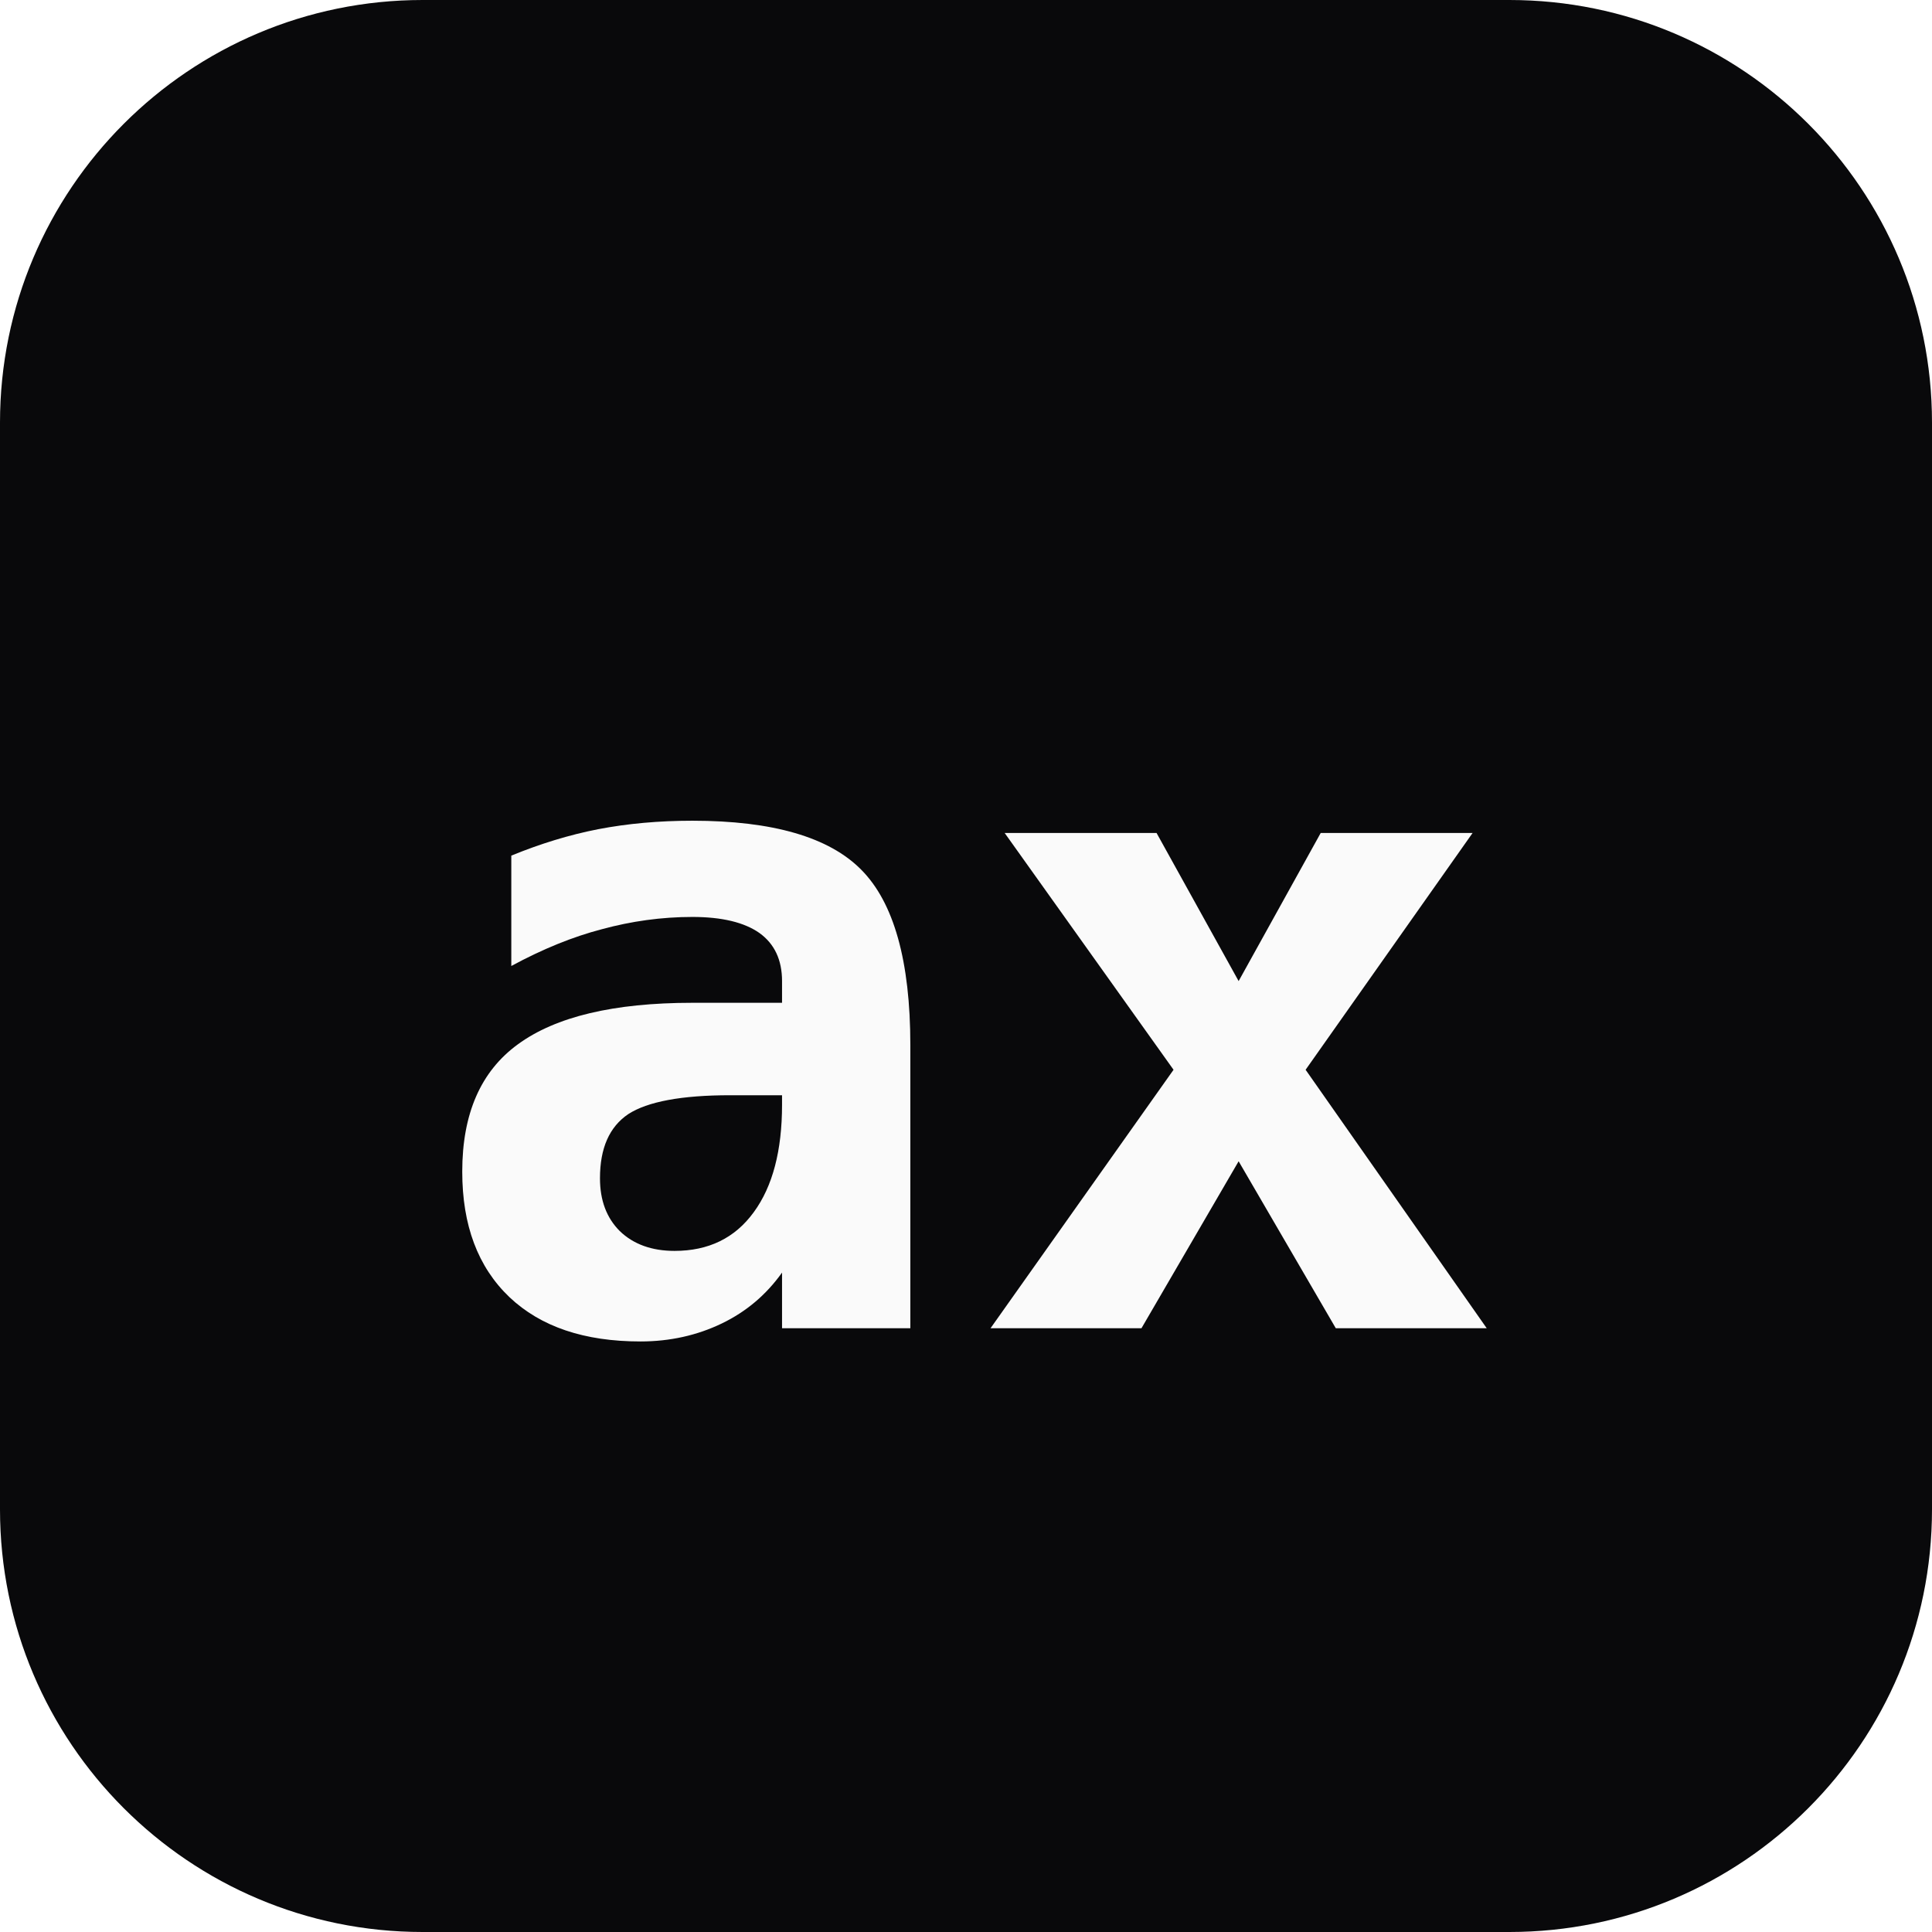
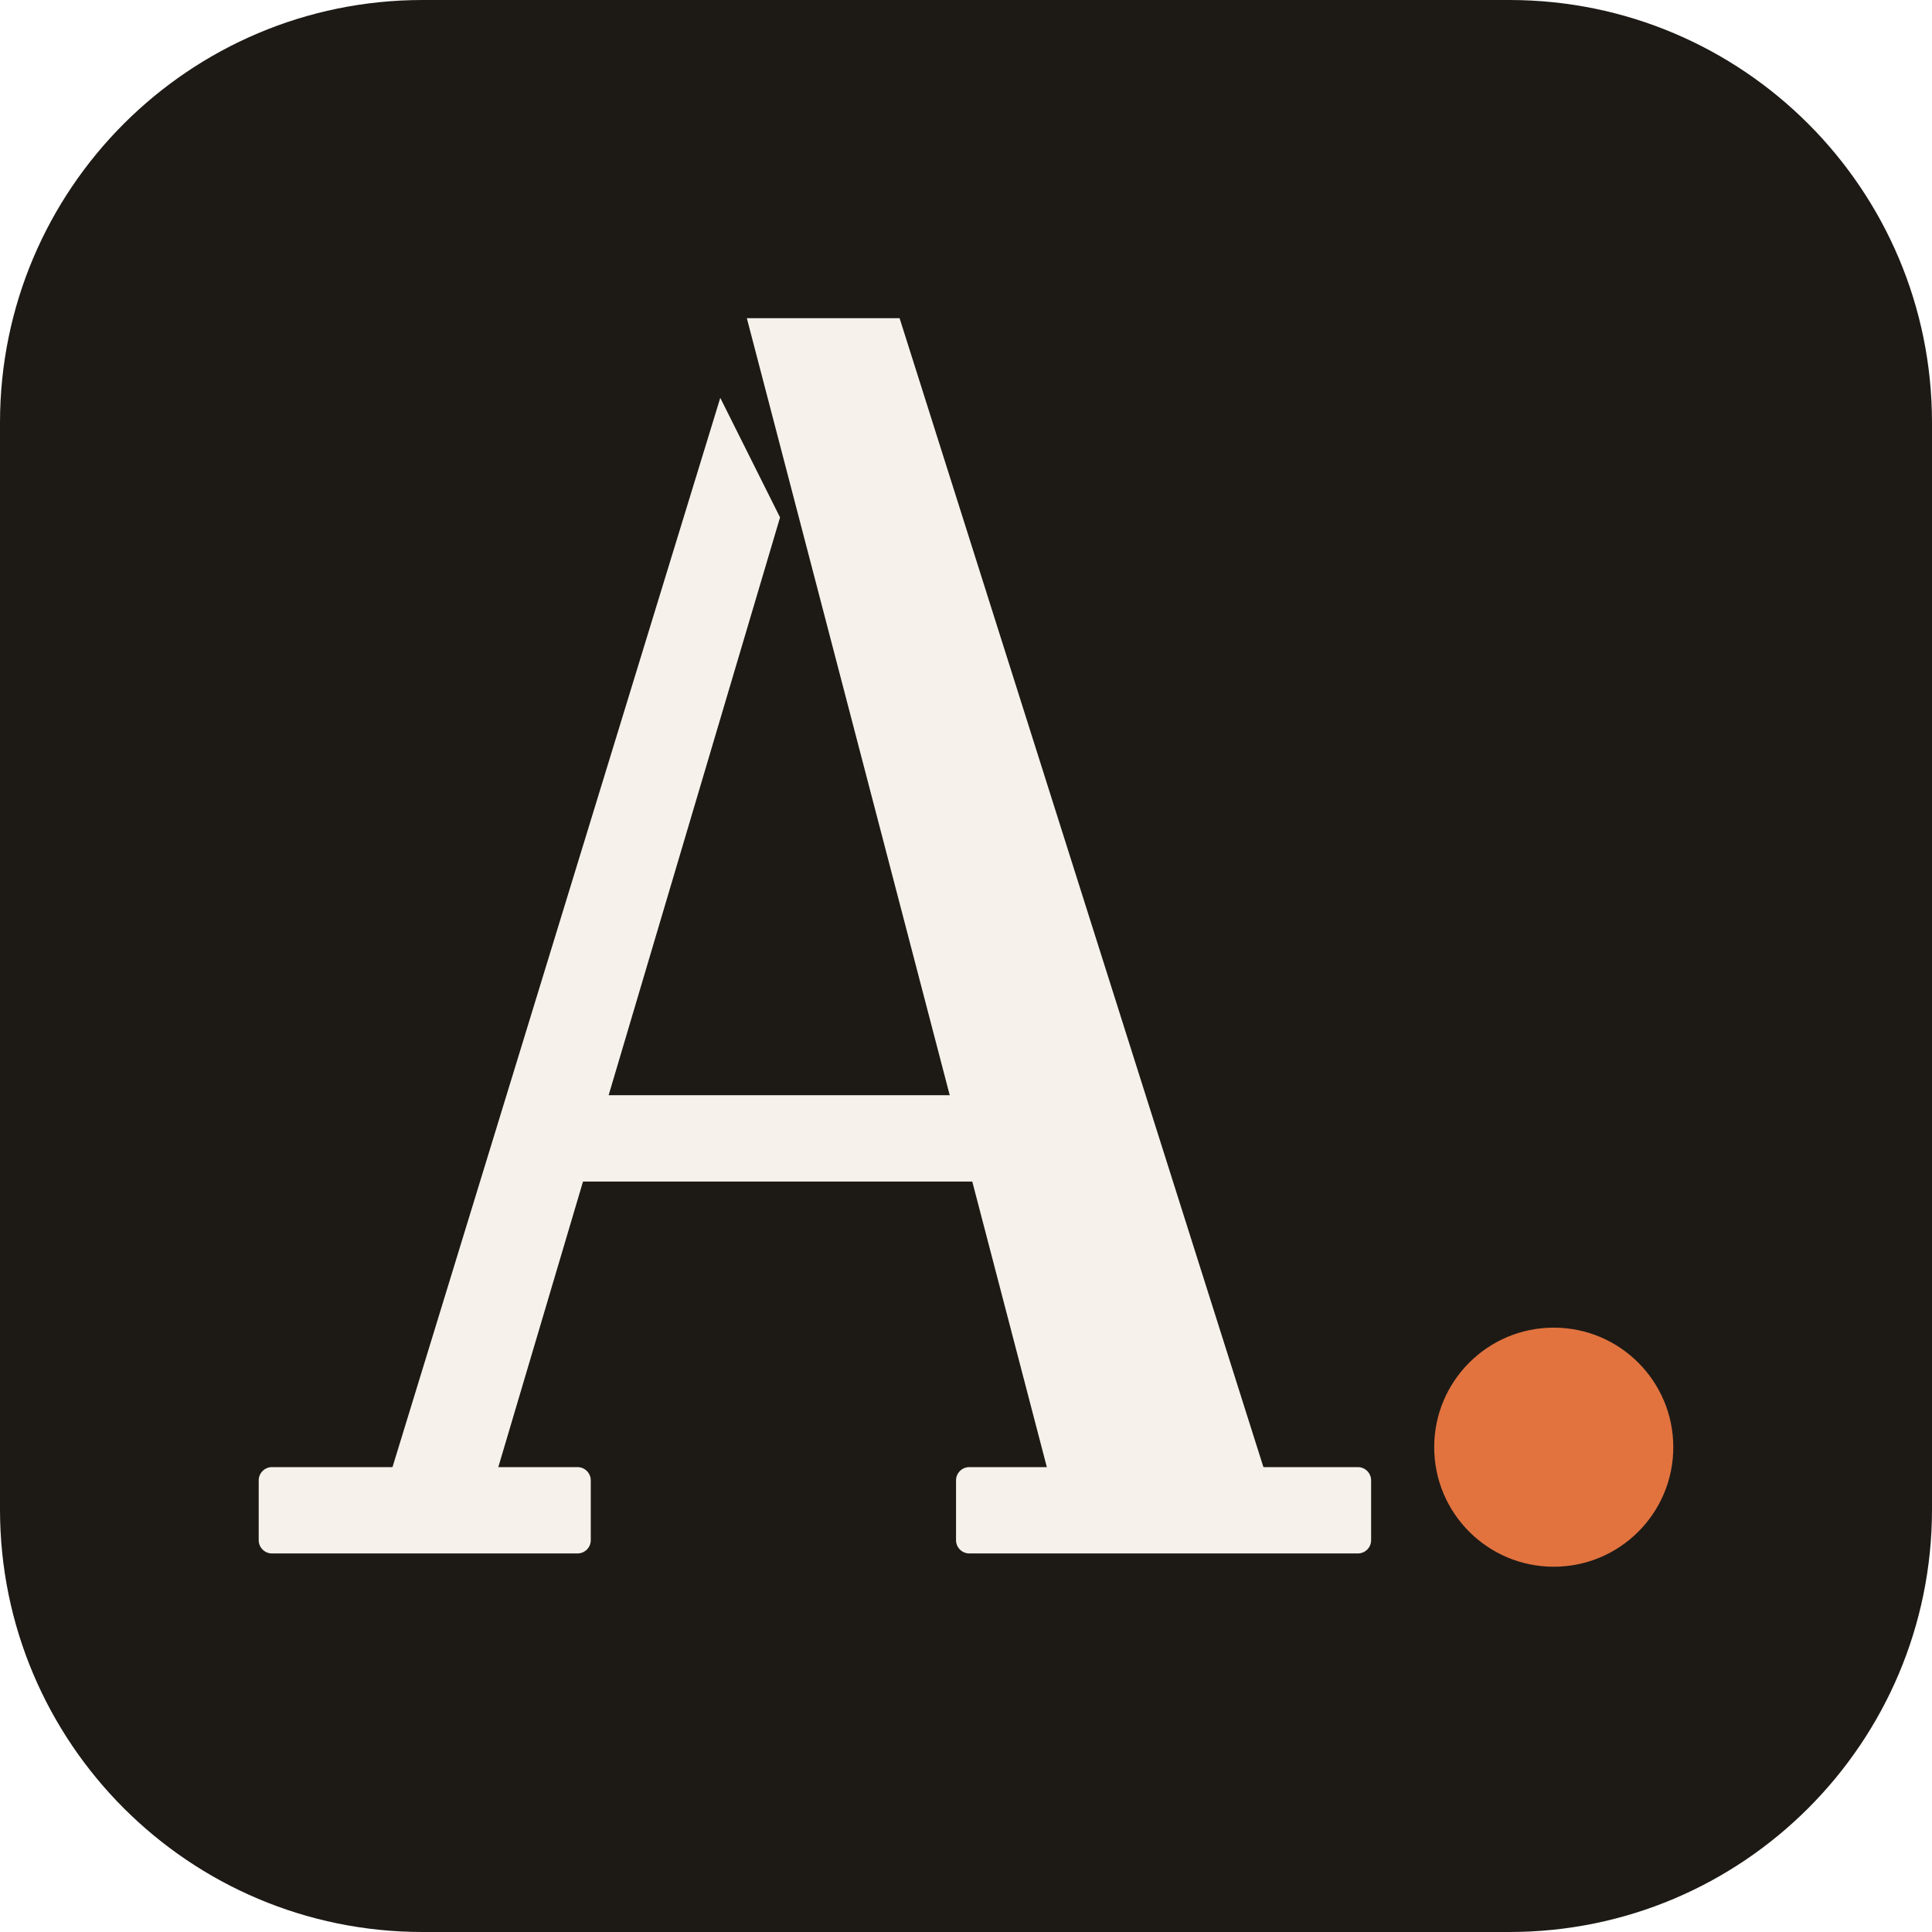
- <svg xmlns="http://www.w3.org/2000/svg" viewBox="0 0 32 32">
-   <rect width="32" height="32" rx="7" fill="#09090b" />
-   <text x="16" y="22" text-anchor="middle" font-family="ui-monospace, monospace" font-size="15" font-weight="700" fill="#fafafa">ax</text>
+ <svg xmlns="http://www.w3.org/2000/svg" viewBox="0 0 64 64">
+   <style>
+     .tile { fill: #1d1a16; }
+     .glyph { fill: #f6f2eb; }
+     .dot { fill: #e2733f; }
+     @media (prefers-color-scheme: dark) {
+       .tile { fill: #f3ede4; }
+       .glyph { fill: #1d1a16; }
+       .dot { fill: #b4441f; }
+     }
+   </style>
+   <rect class="tile" width="64" height="64" rx="14" />
+   <g transform="translate(32 31) scale(1.1) translate(-32.8 -30.6)">
+     <g class="glyph">
+       <path d="M26.2 12h4.6l11.4 36h-6.6z" />
+       <path d="M25.4 14.4l1.8 3.6-8.9 30h-3.2z" />
+       <path d="M19.6 35.4h15.2v2.6H19.8z" />
+       <rect x="11.5" y="46.6" width="10" height="2.6" rx=".4" />
+       <rect x="32.5" y="46.6" width="12.5" height="2.6" rx=".4" />
+     </g>
+     <circle class="dot" cx="50.5" cy="46" r="3.6" />
+   </g>
</svg>
